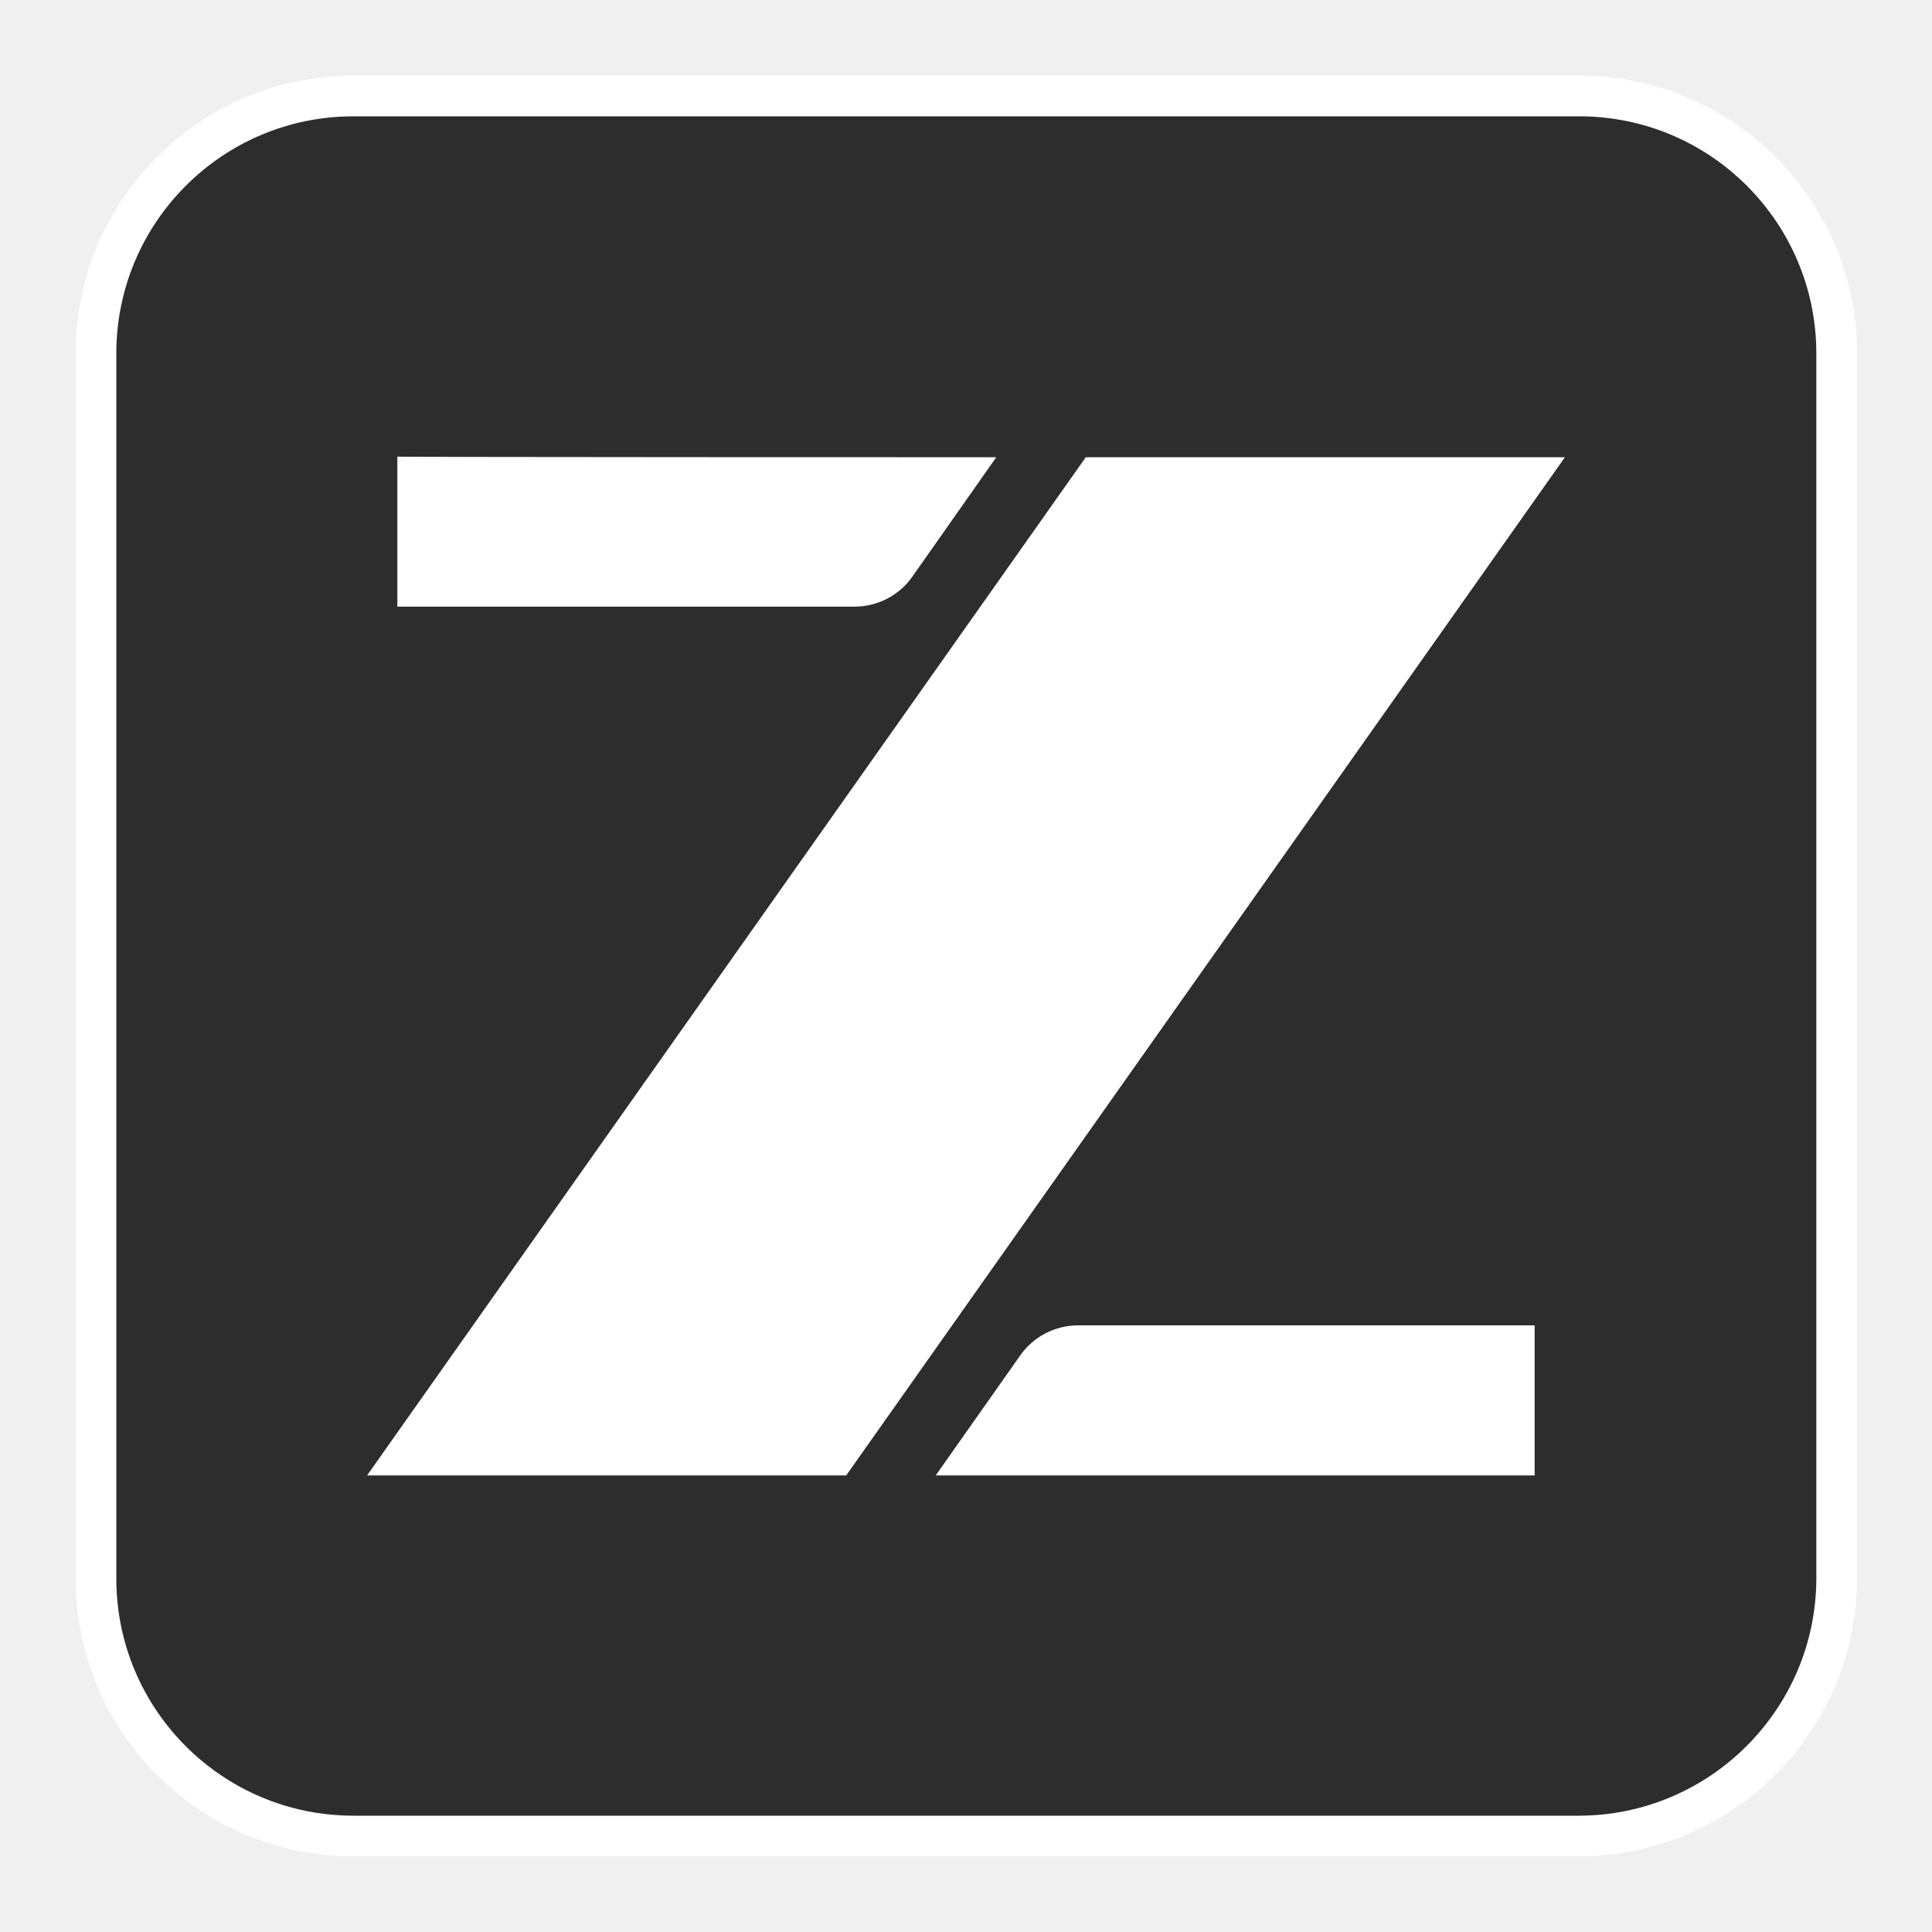
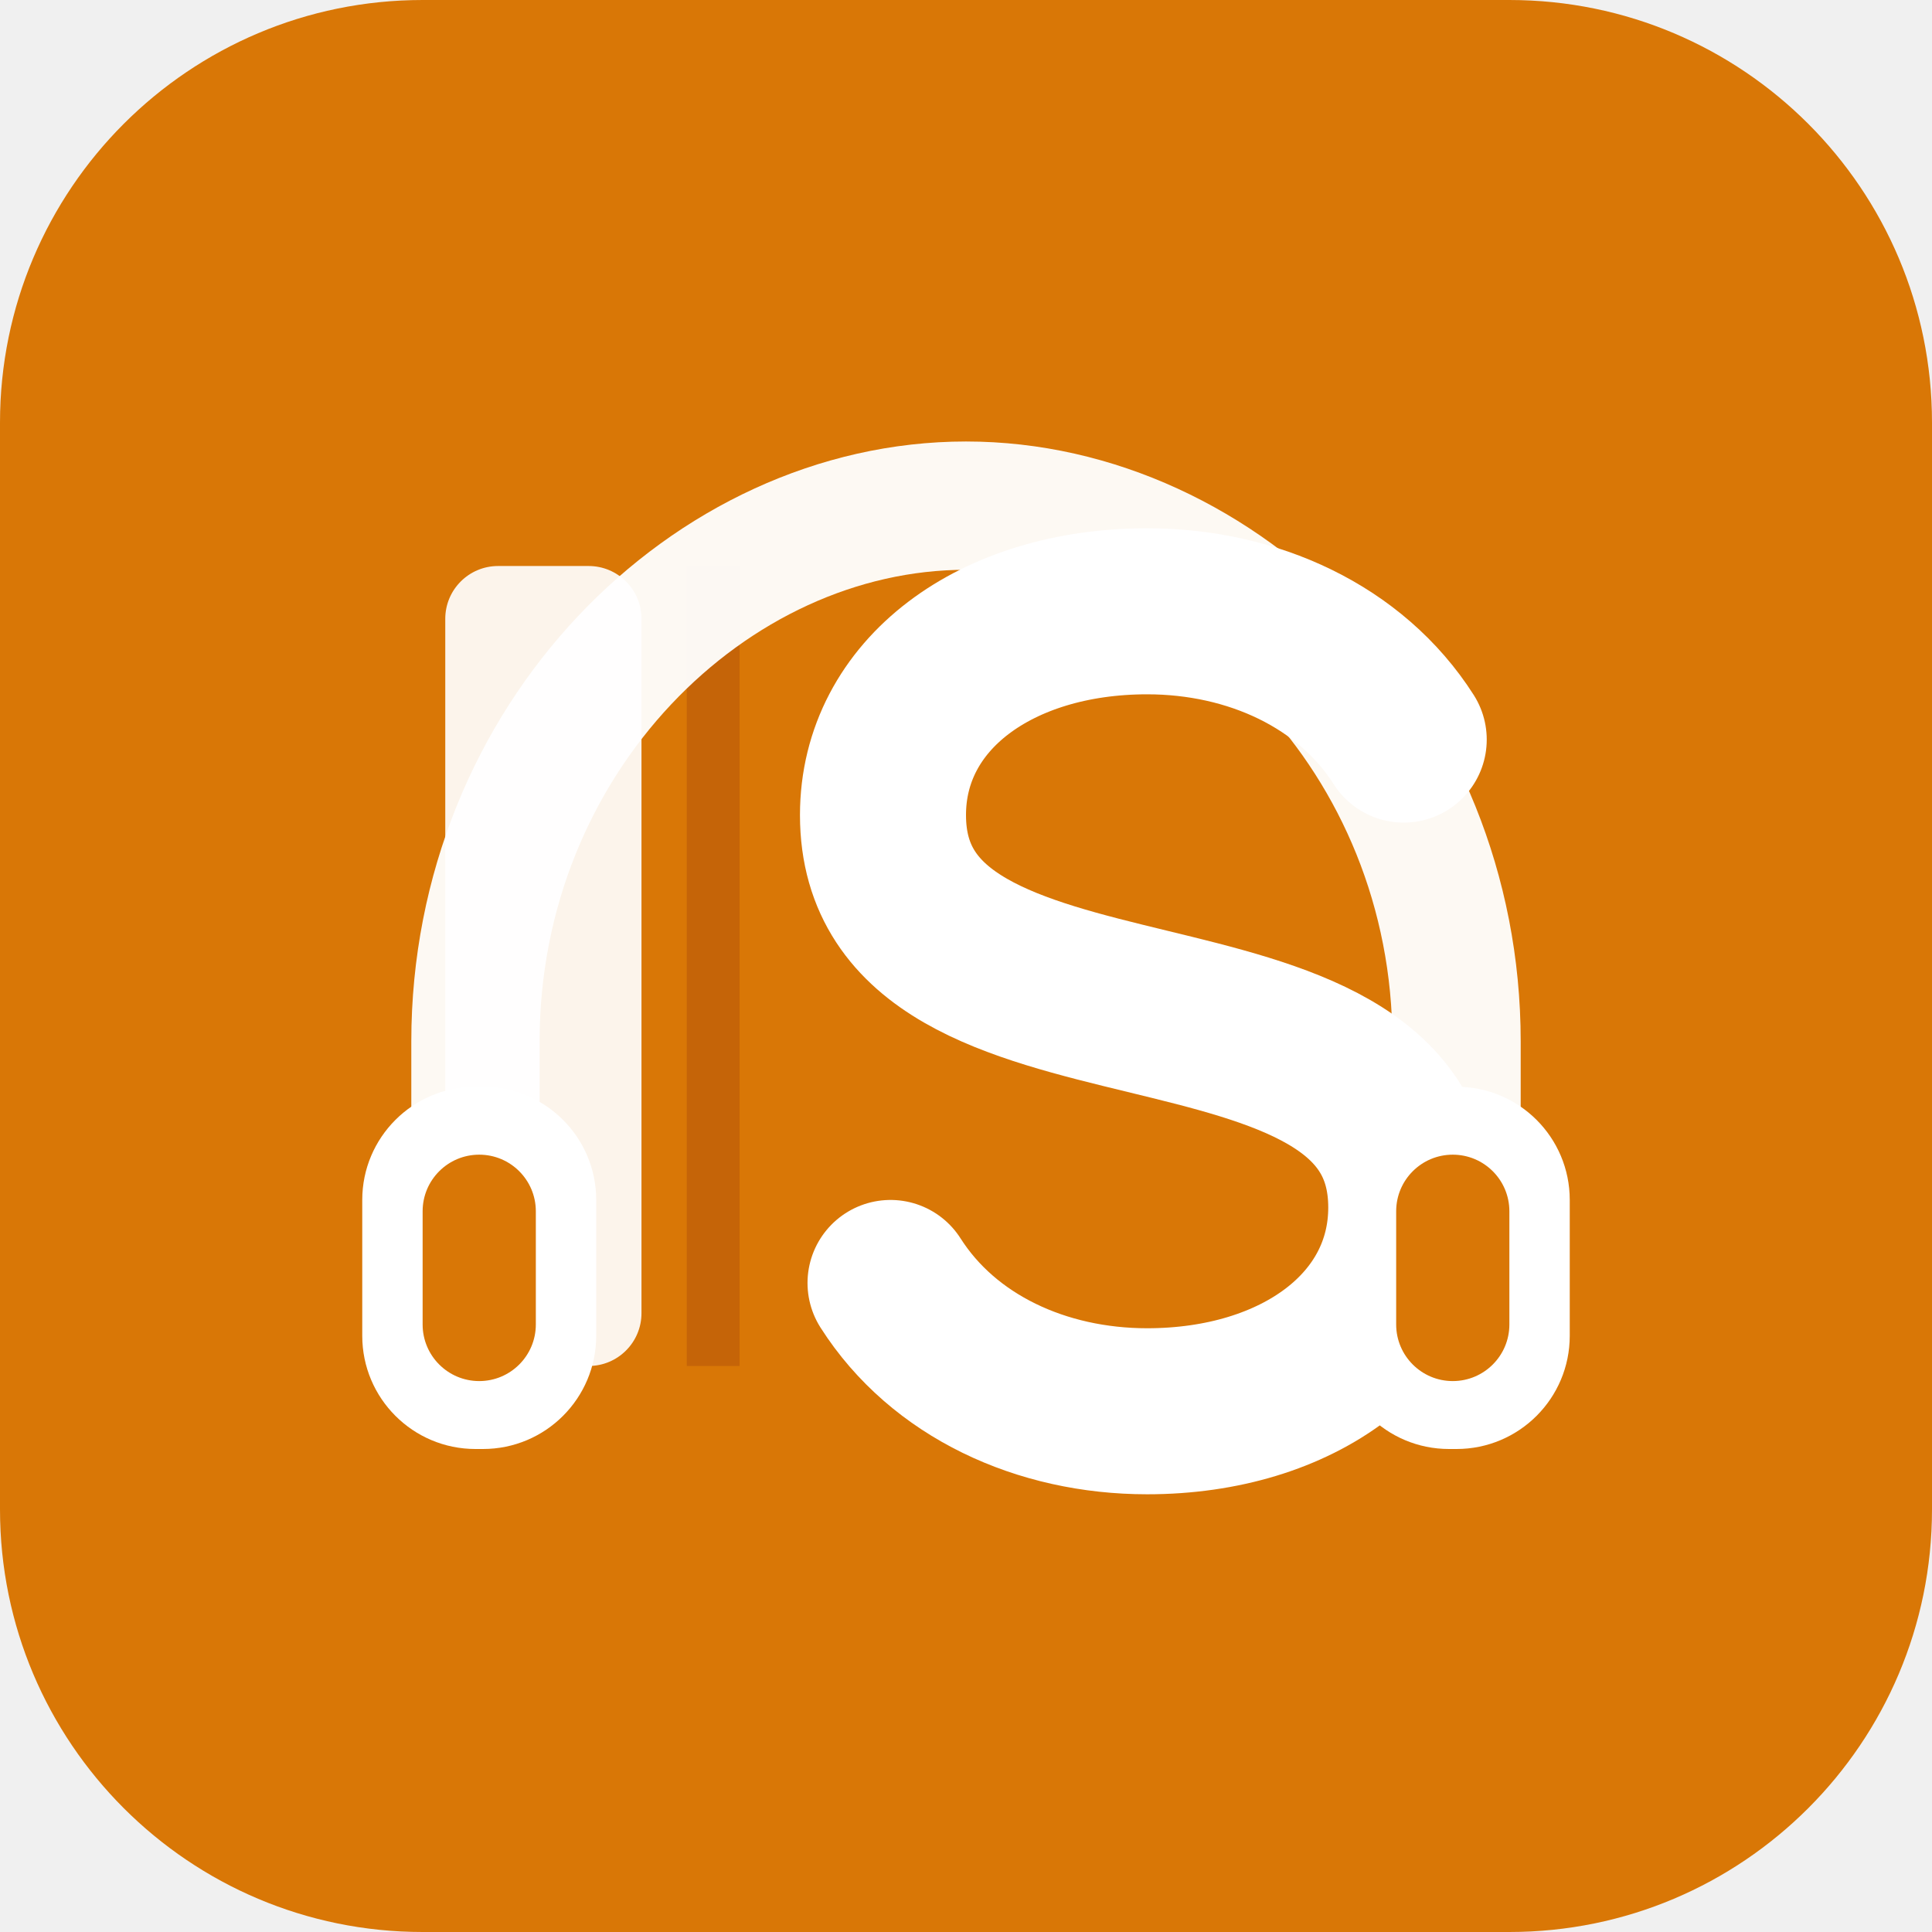
- <svg xmlns="http://www.w3.org/2000/svg" version="1.1" x="0px" y="0px" viewBox="0 0 30 30" style="enable-background:new 0 0 30 30;" xml:space="preserve">
-   <defs>
-     <style type="text/css">
-     .st194{fill:#2D2D2D;stroke:#FFFFFF;stroke-width:0.632;stroke-miterlimit:10;}
-     .st23{fill:#FFFFFF;}
- 
-     .z-breathe {
-       animation: breathe 2.5s ease-in-out infinite;
-     }
- 
-     @keyframes breathe {
-       0%, 100% { opacity: 0.7; }
-       50% { opacity: 1; }
-     }
-   </style>
-   </defs>
-   <g>
-     <path class="st194" d="M24.51,28.51H5.49c-2.21,0-4-1.79-4-4V5.49c0-2.21,1.79-4,4-4h19.03c2.21,0,4,1.79,4,4v19.03     C28.51,26.72,26.72,28.51,24.51,28.51z" />
-     <g class="z-breathe">
-       <path class="st23" d="M15.47,7.1l-1.3,1.85c-0.2,0.29-0.54,0.47-0.9,0.47h-7.1V7.09C6.16,7.1,15.47,7.1,15.47,7.1z" />
-       <polygon class="st23" points="24.3,7.1 13.14,22.91 5.7,22.91 16.86,7.1" />
-       <path class="st23" d="M14.53,22.91l1.31-1.86c0.2-0.29,0.54-0.47,0.9-0.47h7.09v2.33H14.53z" />
-     </g>
-   </g>
+ <svg xmlns="http://www.w3.org/2000/svg" viewBox="0 0 512 512">
+   <rect width="512" height="512" rx="112" fill="#d97706" />
+   <rect x="118" y="150" width="52" height="212" rx="14" fill="#ffffff" opacity="0.92" />
+   <rect x="182" y="150" width="14" height="212" fill="#b45309" opacity="0.55" />
+   <path d="M372 196c-14-22-40-34-68-34-40 0-70 22-70 54 0 70 140 34 140 104 0 32-30 54-70 54-28 0-54-12-68-34" fill="none" stroke="#ffffff" stroke-width="44" stroke-linecap="round" />
+   <path d="M126 300v-24c0-80 62-142 130-142s130 62 130 142v24" fill="none" stroke="#ffffff" stroke-width="34" stroke-linecap="round" opacity="0.95" />
+   <rect x="96" y="288" width="62" height="96" rx="30" fill="#ffffff" />
+   <rect x="354" y="288" width="62" height="96" rx="30" fill="#ffffff" />
+   <rect x="112" y="306" width="30" height="60" rx="15" fill="#d97706" />
+   <rect x="370" y="306" width="30" height="60" rx="15" fill="#d97706" />
</svg>
